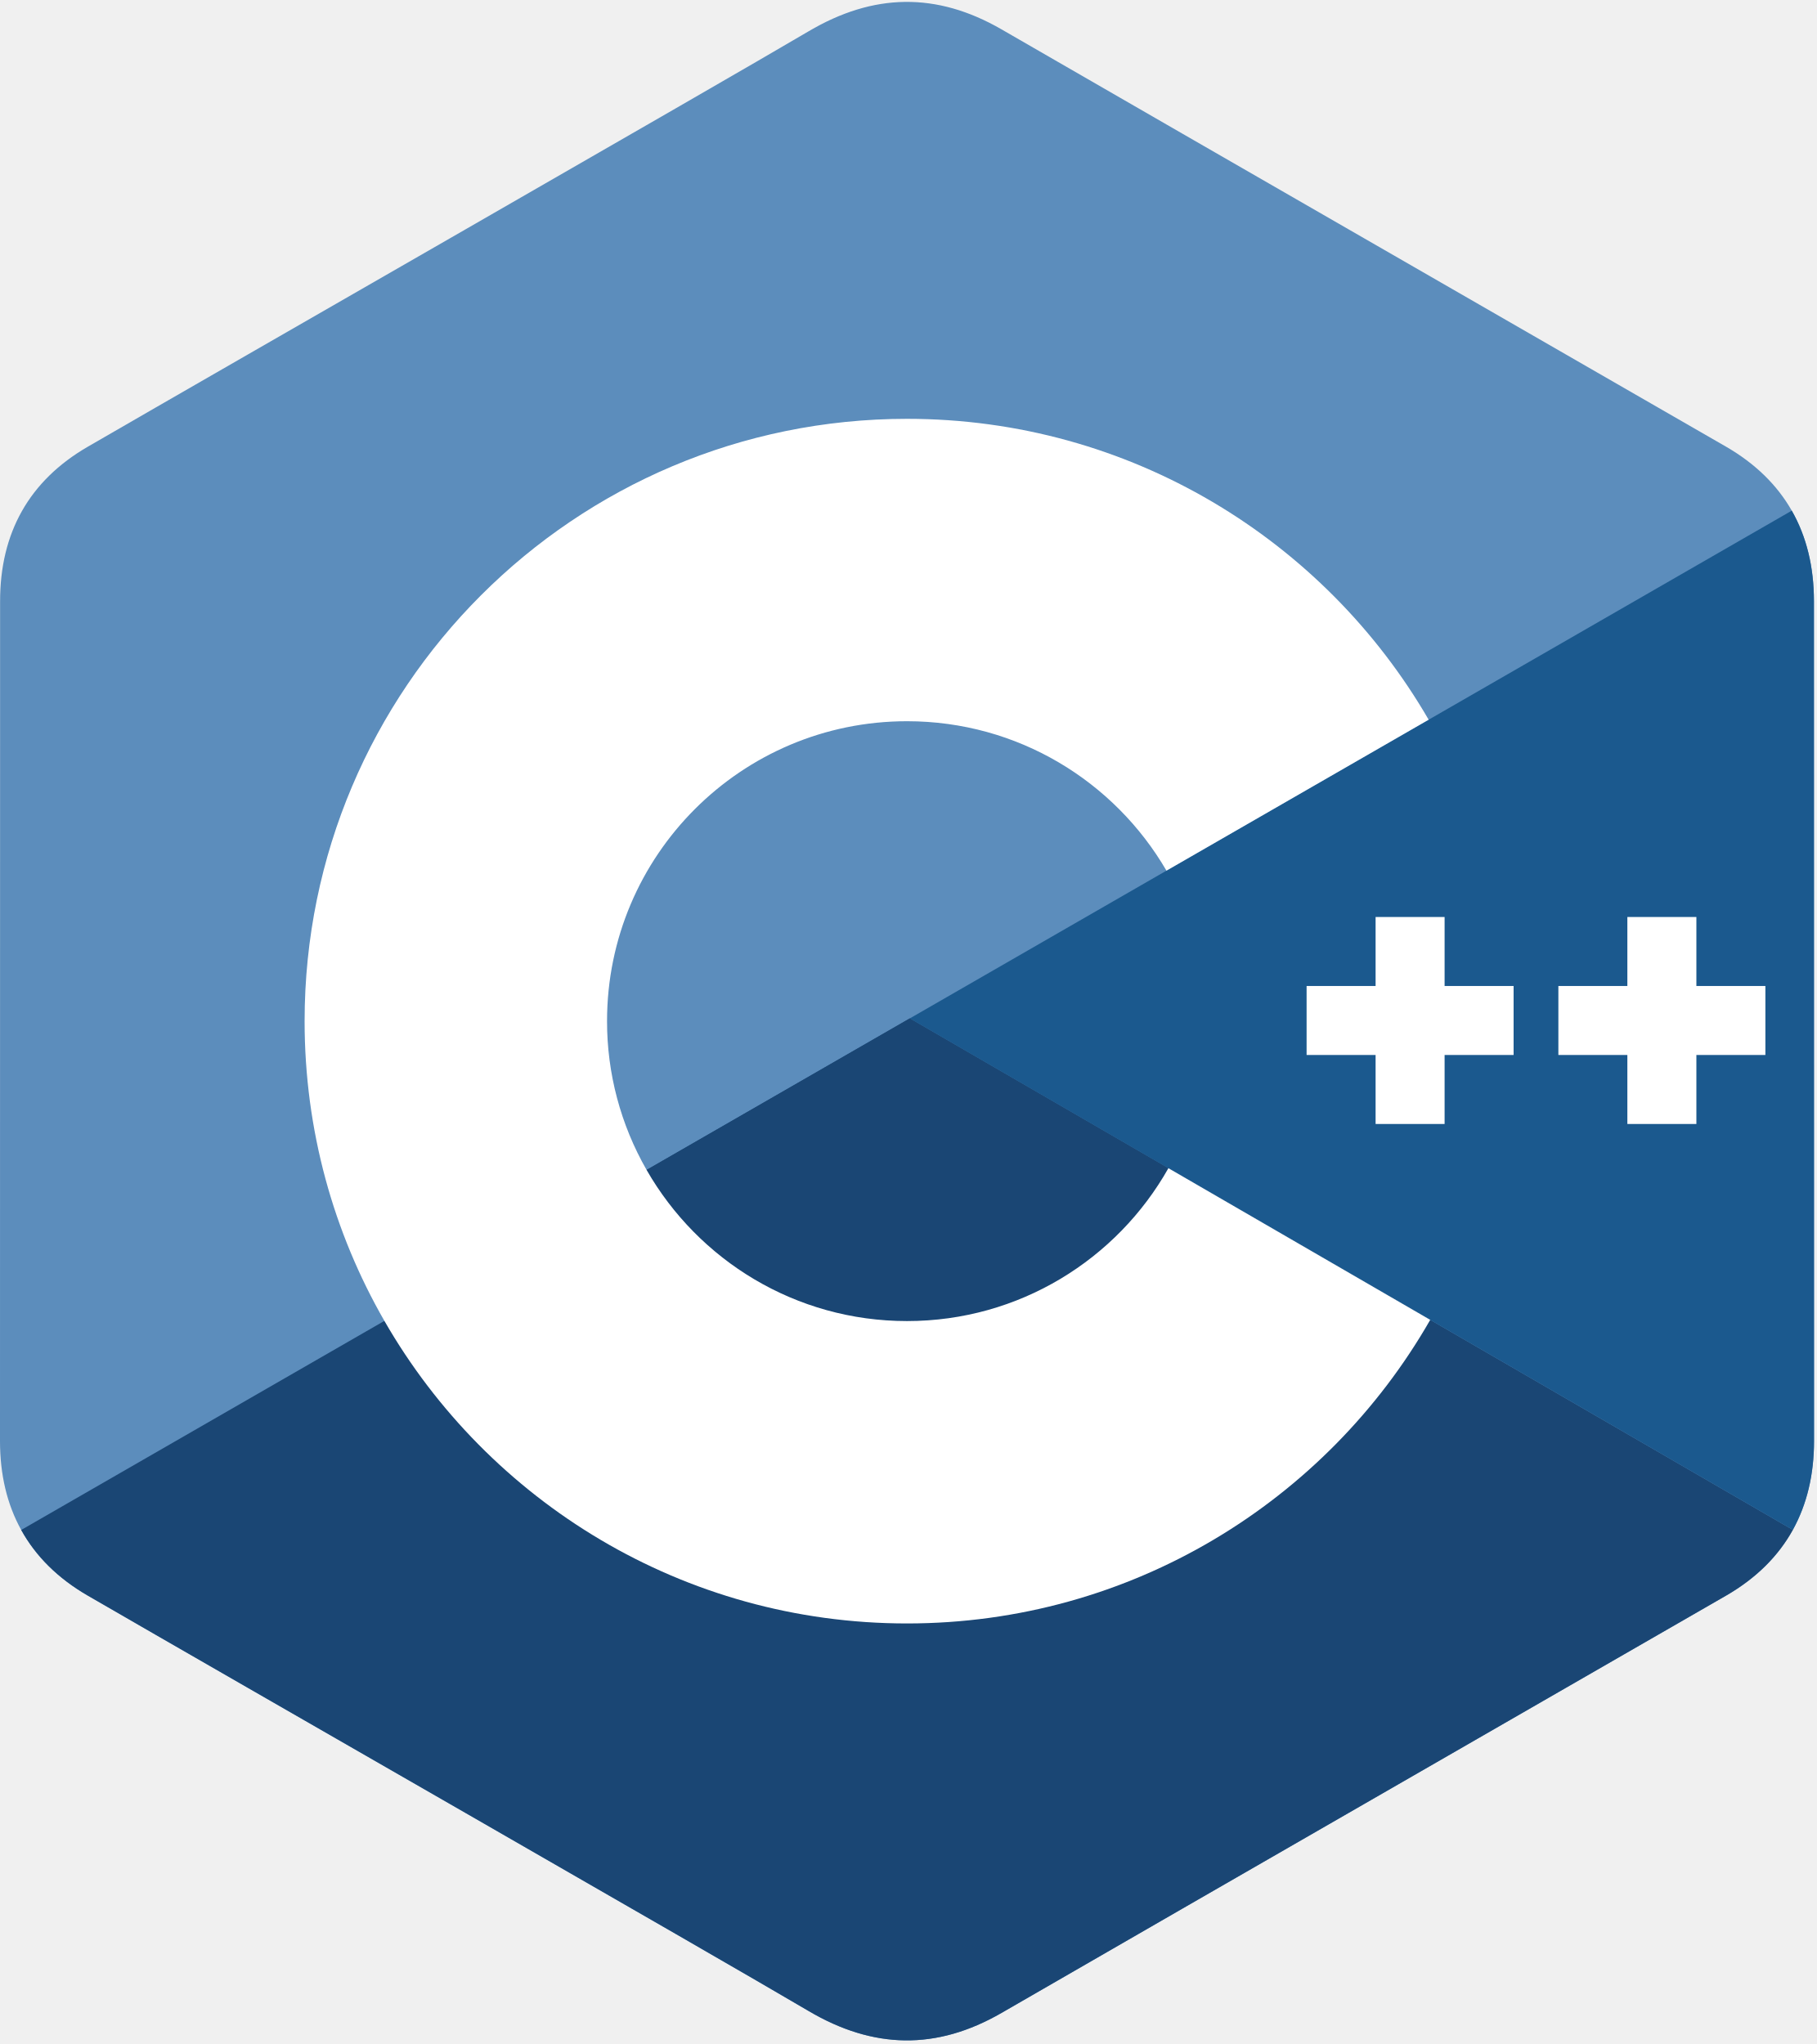
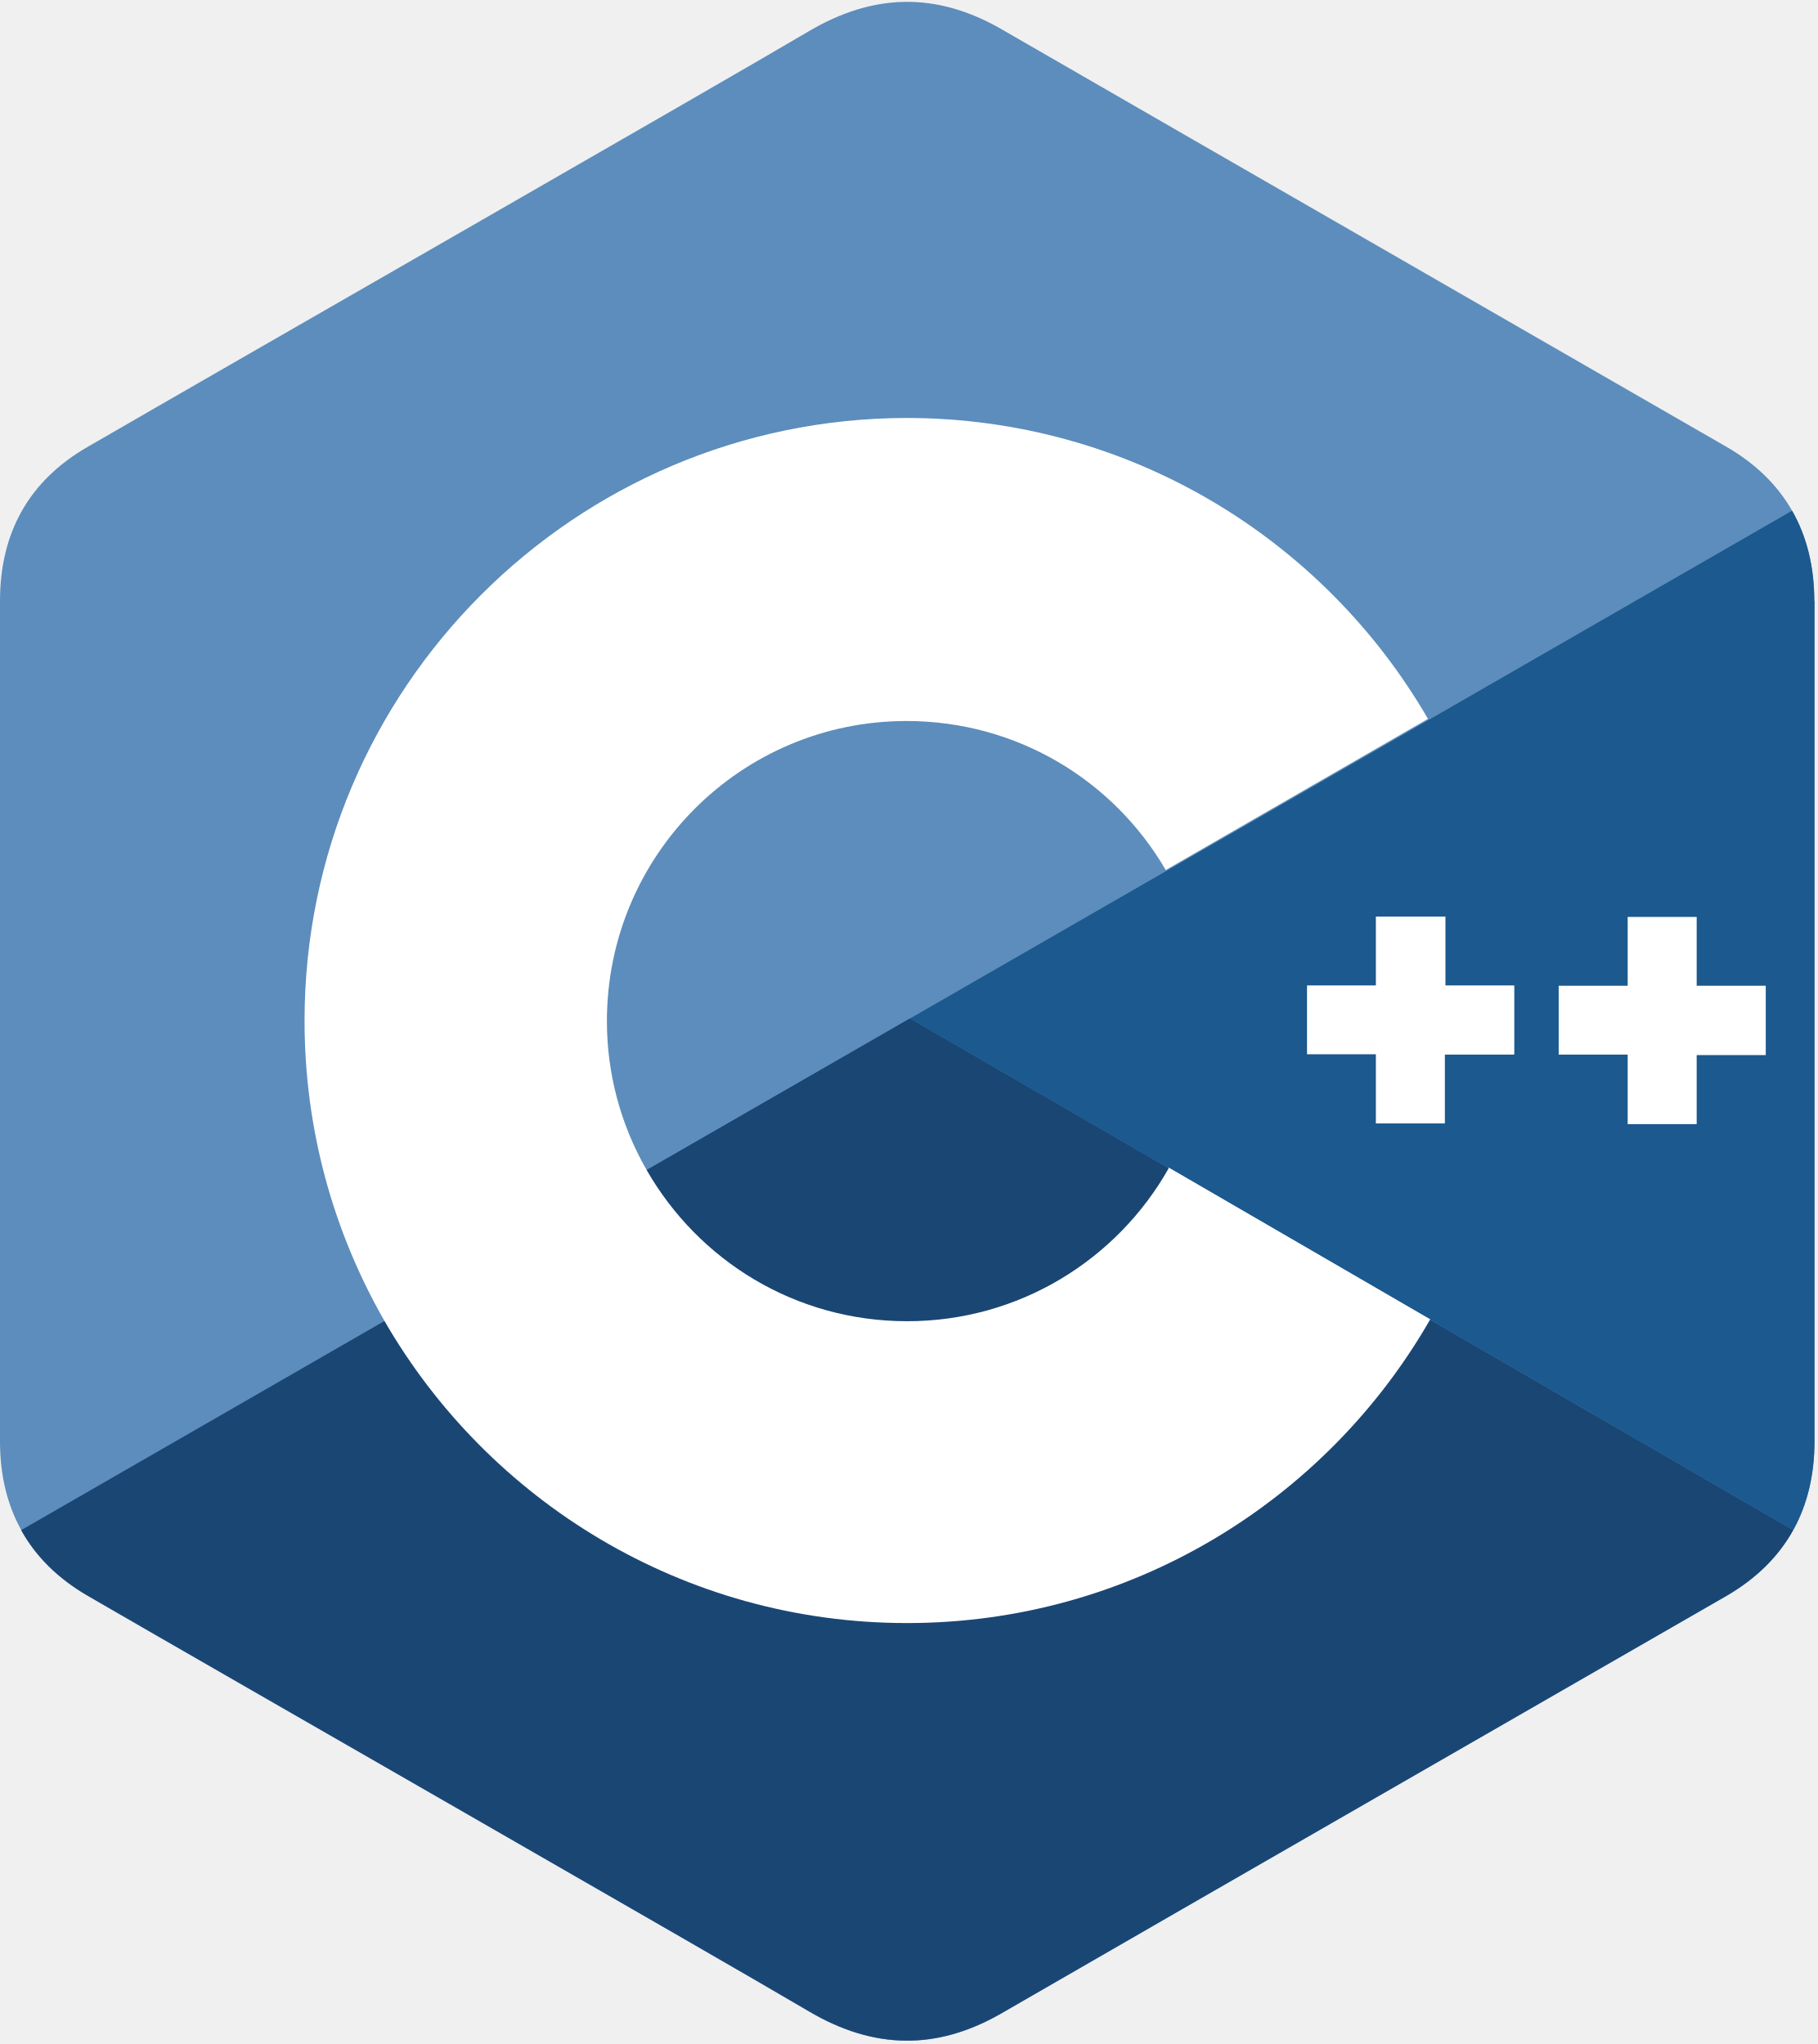
- <svg xmlns="http://www.w3.org/2000/svg" width="2222" height="2500" viewBox="0 0 256 288" preserveAspectRatio="xMinYMin meet">
-   <path d="M255.569 84.72c-.002-4.83-1.035-9.098-3.124-12.761-2.052-3.602-5.125-6.621-9.247-9.008-34.025-19.619-68.083-39.178-102.097-58.817-9.17-5.294-18.061-5.101-27.163.269C100.395 12.39 32.59 51.237 12.385 62.94 4.064 67.757.015 75.129.013 84.711 0 124.166.013 163.62 0 203.076c.002 4.724.991 8.909 2.988 12.517 2.053 3.711 5.169 6.813 9.386 9.254 20.206 11.703 88.02 50.547 101.56 58.536 9.106 5.373 17.997 5.565 27.17.269 34.015-19.64 68.075-39.198 102.105-58.817 4.217-2.44 7.333-5.544 9.386-9.252 1.994-3.608 2.985-7.793 2.987-12.518 0 0 0-78.889-.013-118.345" fill="#5C8DBC" />
-   <path d="M128.182 143.509L2.988 215.593c2.053 3.711 5.169 6.813 9.386 9.254 20.206 11.703 88.02 50.547 101.56 58.536 9.106 5.373 17.997 5.565 27.17.269 34.015-19.64 68.075-39.198 102.105-58.817 4.217-2.44 7.333-5.544 9.386-9.252l-124.413-72.074" fill="#1A4674" />
-   <path d="M91.101 164.861c7.285 12.718 20.98 21.296 36.69 21.296 15.807 0 29.58-8.687 36.828-21.541l-36.437-21.107-37.081 21.352" fill="#1A4674" />
-   <path d="M255.569 84.72c-.002-4.83-1.035-9.098-3.124-12.761l-124.263 71.55 124.413 72.074c1.994-3.608 2.985-7.793 2.987-12.518 0 0 0-78.889-.013-118.345" fill="#1B598E" />
-   <path d="M248.728 148.661h-9.722v9.724h-9.724v-9.724h-9.721v-9.721h9.721v-9.722h9.724v9.722h9.722v9.721M213.253 148.661h-9.721v9.724h-9.722v-9.724h-9.722v-9.721h9.722v-9.722h9.722v9.722h9.721v9.721" fill="#FFF" />
-   <path d="M164.619 164.616c-7.248 12.854-21.021 21.541-36.828 21.541-15.71 0-29.405-8.578-36.69-21.296a42.062 42.062 0 0 1-5.574-20.968c0-23.341 18.923-42.263 42.264-42.263 15.609 0 29.232 8.471 36.553 21.059l36.941-21.272c-14.683-25.346-42.096-42.398-73.494-42.398-46.876 0-84.875 38-84.875 84.874 0 15.378 4.091 29.799 11.241 42.238 14.646 25.48 42.137 42.637 73.634 42.637 31.555 0 59.089-17.226 73.714-42.781l-36.886-21.371" fill="#FFF" />
+ <svg xmlns="http://www.w3.org/2000/svg" viewBox="0 0 256 288" preserveAspectRatio="xMinYMin meet">
+   <path fill="#5C8DBC" d="M255.57 84.72c0-4.83-1.04-9.1-3.13-12.76-2.05-3.6-5.12-6.62-9.24-9-34.03-19.63-68.1-39.2-102.1-58.83-9.17-5.3-18.06-5.1-27.16.27-13.55 8-81.35 46.84-101.55 58.54C4 67.76 0 75.14 0 84.7v118.4c0 4.72 1 8.9 3 12.5 2.04 3.72 5.16 6.83 9.37 9.27 20.2 11.7 88.02 50.54 101.56 58.53 9.1 5.38 18 5.57 27.17.27 34.02-19.64 68.08-39.2 102.1-58.8 4.23-2.46 7.34-5.56 9.4-9.27 2-3.6 2.98-7.8 2.98-12.52V84.72" />
+   <path fill="#1A4674" d="M128.18 143.5L2.98 215.6c2.06 3.7 5.18 6.8 9.4 9.25 20.2 11.7 88 50.54 101.55 58.53 9.1 5.38 18 5.57 27.17.27 34.02-19.64 68.08-39.2 102.1-58.8 4.23-2.46 7.34-5.56 9.4-9.27L128.18 143.5" />
+   <path fill="#1A4674" d="M91.1 164.86c7.3 12.72 20.98 21.3 36.7 21.3 15.8 0 29.57-8.7 36.82-21.54l-36.44-21.1-37.08 21.34" />
+   <path fill="#1B598E" d="M255.57 84.72c0-4.83-1.04-9.1-3.13-12.76L128.2 143.5l124.4 72.08c2-3.6 3-7.8 3-12.5V84.7" />
+   <path fill="#FFF" d="M248.73 148.66H239v9.73h-9.72v-9.8h-9.72v-9.7h9.72v-9.7H239v9.7h9.73v9.7m-35.48 0h-9.72v9.7h-9.72v-9.74h-9.7v-9.7h9.7v-9.7h9.8v9.7h9.7v9.72" />
+   <path fill="#FFF" d="M164.62 164.62c-7.25 12.85-21.02 21.54-36.83 21.54-15.8 0-29.4-8.58-36.7-21.3a42.06 42.06 0 0 1-5.6-20.97c0-23.4 18.9-42.3 42.2-42.3 15.6 0 29.2 8.4 36.52 21l36.94-21.3c-14.68-25.36-42.1-42.4-73.5-42.4C80.9 59 42.9 97 42.9 143.82c0 15.4 4.1 29.8 11.24 42.27 14.64 25.4 42.13 42.6 73.63 42.6 31.55 0 59.08-17.27 73.7-42.8l-36.87-21.4" />
</svg>
